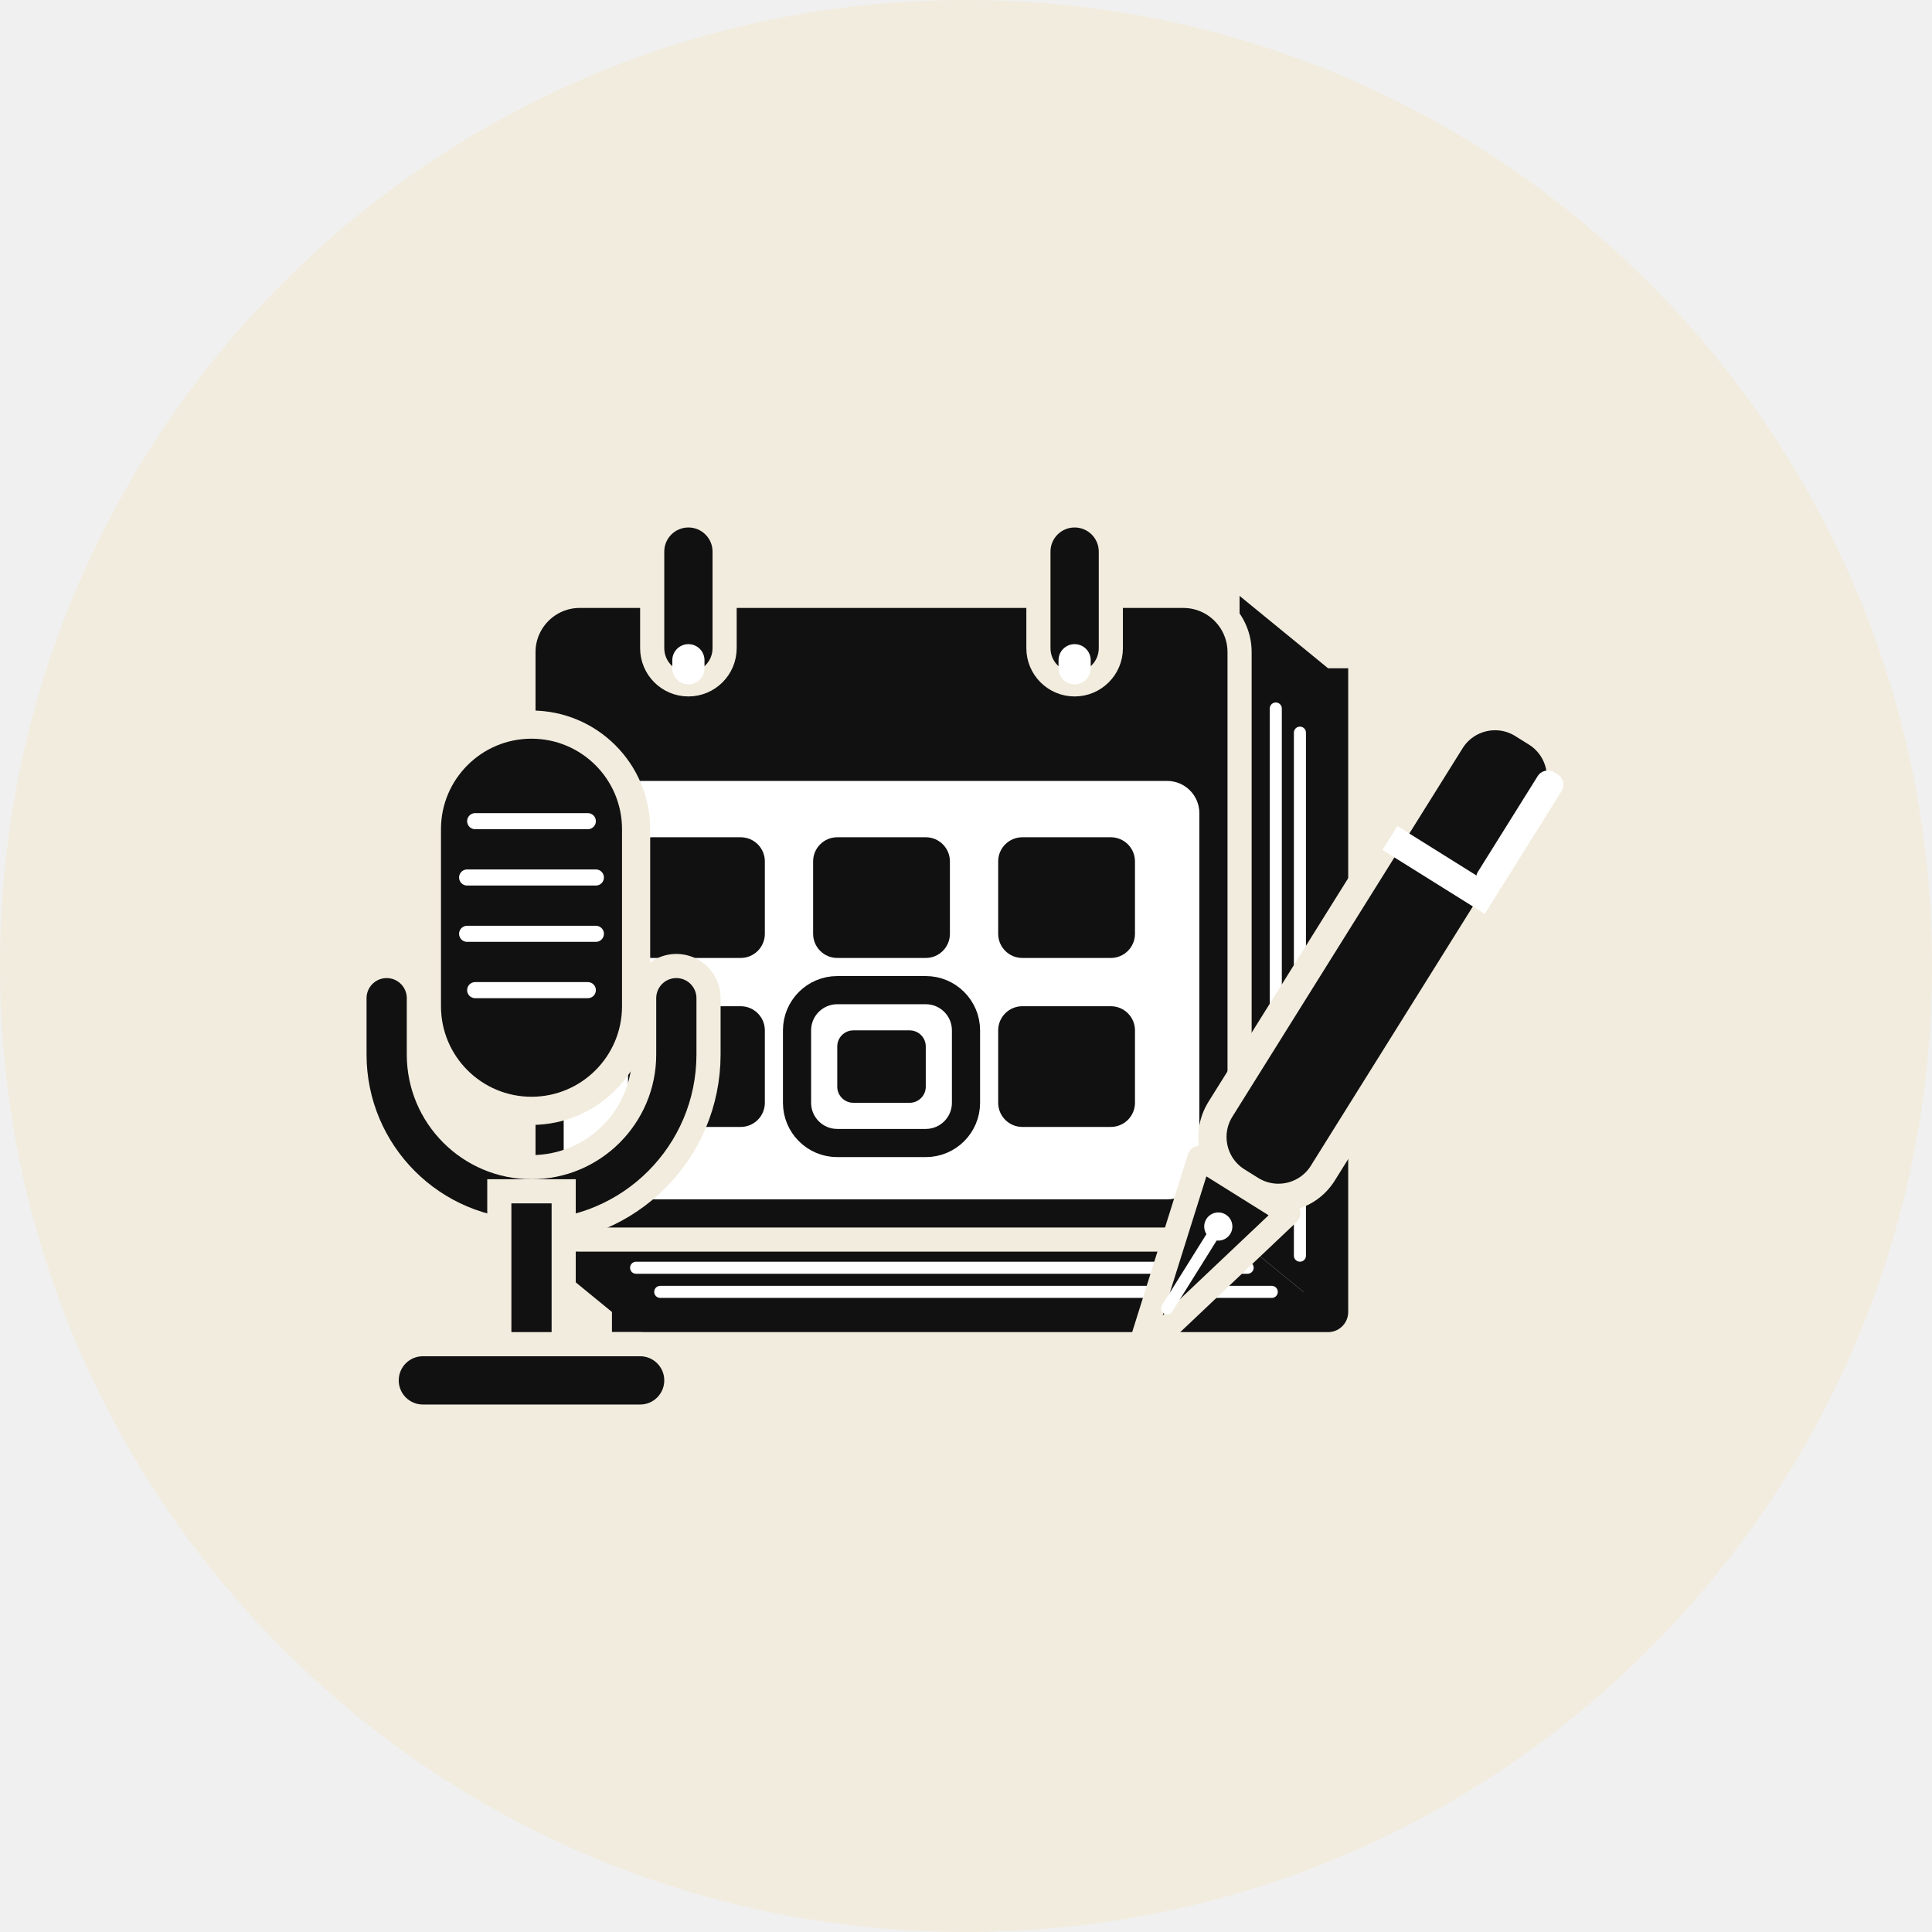
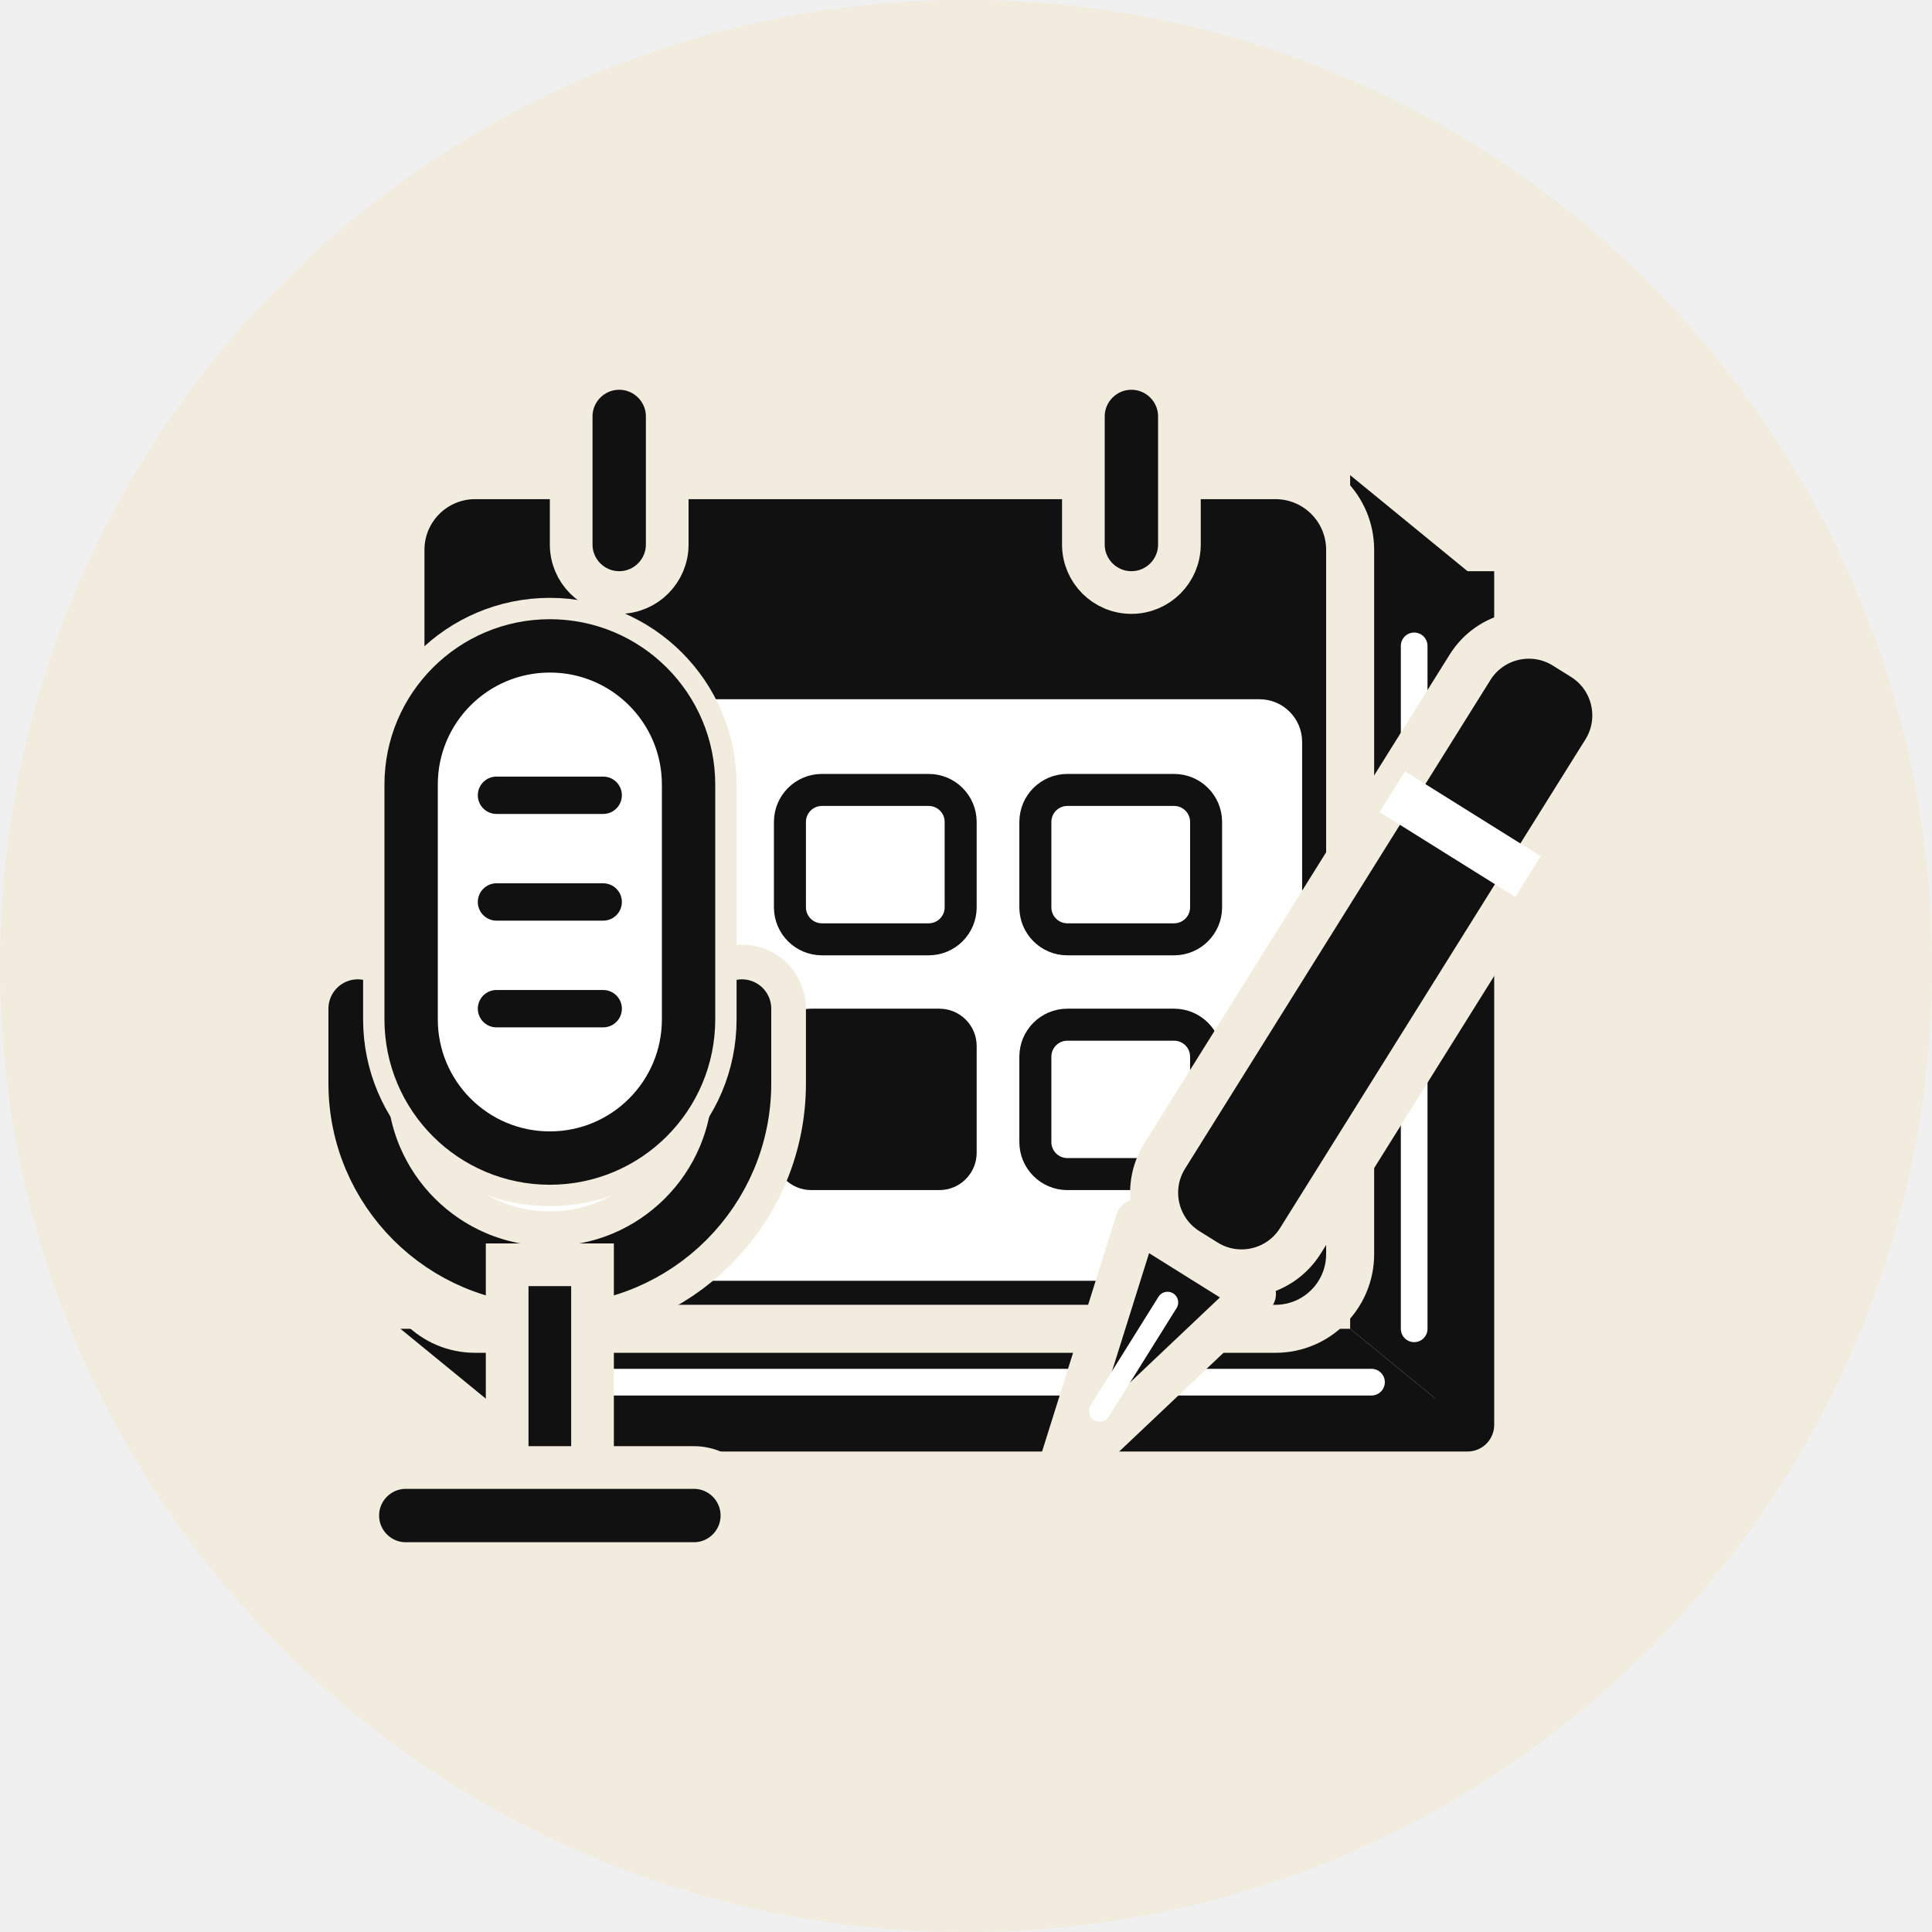
<svg xmlns="http://www.w3.org/2000/svg" viewBox="0 0 432 432" width="432" height="432">
  <circle cx="216" cy="216" r="216" fill="#F2ECDE" />
-   <g transform="translate(216 216) scale(1.043) translate(-216 -216)">
-     <g transform="translate(216 216) scale(0.8625) translate(-222 -204)">
+   <g transform="translate(216 216) scale(1.193) translate(-216 -216)">
+     <g transform="translate(216 216) scale(1) translate(-218 -204)">
      <path d="M290 112 L312 130 L312 290 L290 272 Z" fill="#111111" />
      <path d="M112 272 L290 272 L312 290 L134 290 Z" fill="#111111" />
      <path d="M134 290 L312 290 L312 130" fill="none" stroke="#111111" stroke-width="10" stroke-linejoin="round" />
-       <g stroke="#FFFFFF" stroke-width="3" stroke-linecap="round" fill="none">
-         <line x1="140" y1="279" x2="292" y2="279" />
-         <line x1="146" y1="285" x2="298" y2="285" />
-         <line x1="299" y1="140" x2="299" y2="270" />
-         <line x1="305" y1="146" x2="305" y2="276" />
+       <g stroke="#FFFFFF" stroke-width="5" stroke-linecap="round" fill="none">
+         <line x1="146" y1="282" x2="294" y2="282" />
+         <line x1="302" y1="144" x2="302" y2="272" />
      </g>
-       <rect x="112" y="112" width="178" height="160" rx="14" fill="#111111" stroke="#F2ECDE" stroke-width="6" />
-       <rect x="122" y="158" width="158" height="104" rx="8" fill="#FFFFFF" />
-       <g fill="#111111">
-         <rect x="138" y="172" width="34" height="30" rx="6" />
-         <rect x="184" y="172" width="34" height="30" rx="6" />
-         <rect x="230" y="172" width="34" height="30" rx="6" />
-         <rect x="138" y="214" width="34" height="30" rx="6" />
-         <rect x="230" y="214" width="34" height="30" rx="6" />
+       <rect x="112" y="112" width="178" height="160" rx="14" fill="#111111" stroke="#F2ECDE" stroke-width="9" />
+       <rect x="121" y="154" width="160" height="109" rx="8" fill="#FFFFFF" />
+       <g fill="none" stroke="#111111" stroke-width="6">
+         <rect x="139" y="171" width="32" height="28" rx="6" />
+         <rect x="185" y="171" width="32" height="28" rx="6" />
+         <rect x="231" y="171" width="32" height="28" rx="6" />
+         <rect x="139" y="215" width="32" height="28" rx="6" />
+         <rect x="231" y="215" width="32" height="28" rx="6" />
      </g>
-       <rect x="180" y="210" width="42" height="38" rx="10" fill="none" stroke="#111111" stroke-width="7" />
-       <rect x="190" y="220" width="22" height="18" rx="4" fill="#111111" />
-       <rect x="144" y="92" width="18" height="42" rx="9" fill="#111111" stroke="#F2ECDE" stroke-width="6" />
-       <rect x="240" y="92" width="18" height="42" rx="9" fill="#111111" stroke="#F2ECDE" stroke-width="6" />
-       <rect x="149" y="124" width="8" height="10" rx="4" fill="#FFFFFF" />
-       <rect x="245" y="124" width="8" height="10" rx="4" fill="#FFFFFF" />
-       <path d="M78 212 v14 a36 36 0 0 0 72 0 v-14" fill="none" stroke="#F2ECDE" stroke-width="22" stroke-linecap="round" />
-       <path d="M78 212 v14 a36 36 0 0 0 72 0 v-14" fill="none" stroke="#111111" stroke-width="10" stroke-linecap="round" />
-       <rect x="106" y="260" width="16" height="44" fill="#111111" stroke="#F2ECDE" stroke-width="6" />
-       <rect x="78" y="298" width="72" height="18" rx="9" fill="#111111" stroke="#F2ECDE" stroke-width="6" />
-       <rect x="88" y="144" width="52" height="96" rx="26" fill="#111111" stroke="#F2ECDE" stroke-width="7" />
-       <g stroke="#FFFFFF" stroke-width="4" stroke-linecap="round">
-         <line x1="100" y1="168" x2="128" y2="168" />
-         <line x1="98" y1="182" x2="130" y2="182" />
-         <line x1="98" y1="196" x2="130" y2="196" />
-         <line x1="100" y1="210" x2="128" y2="210" />
+       <rect x="182" y="212" width="38" height="34" rx="7" fill="#111111" />
+       <rect x="144" y="92" width="18" height="42" rx="9" fill="#111111" stroke="#F2ECDE" stroke-width="8" />
+       <rect x="240" y="92" width="18" height="42" rx="9" fill="#111111" stroke="#F2ECDE" stroke-width="8" />
+       <g transform="translate(26 0)">
+         <path d="M78 212 v14 a36 36 0 0 0 72 0 v-14" fill="none" stroke="#F2ECDE" stroke-width="24" stroke-linecap="round" />
+         <path d="M78 212 v14 a36 36 0 0 0 72 0 v-14" fill="none" stroke="#111111" stroke-width="11" stroke-linecap="round" />
+         <rect x="106" y="260" width="16" height="44" fill="#111111" stroke="#F2ECDE" stroke-width="8" />
+         <rect x="78" y="298" width="72" height="18" rx="9" fill="#111111" stroke="#F2ECDE" stroke-width="8" />
+         <rect x="88" y="144" width="52" height="96" rx="26" fill="#F2ECDE" stroke="#F2ECDE" stroke-width="18" />
+         <rect x="88" y="144" width="52" height="96" rx="26" fill="#FFFFFF" stroke="#111111" stroke-width="10" />
+         <g stroke="#111111" stroke-width="7" stroke-linecap="round">
+           <line x1="104" y1="172" x2="124" y2="172" />
+           <line x1="104" y1="192" x2="124" y2="192" />
+           <line x1="104" y1="212" x2="124" y2="212" />
+         </g>
      </g>
-       <g transform="rotate(32 304 236)">
-         <rect x="290" y="128" width="30" height="134" rx="13" fill="#111111" stroke="#F2ECDE" stroke-width="7" />
-         <rect x="290" y="166" width="30" height="7" fill="#FFFFFF" />
-         <rect x="313" y="134" width="7" height="34" rx="3" fill="#FFFFFF" />
-         <path d="M292 262 L318 262 L305 312 Z" fill="#111111" stroke="#F2ECDE" stroke-width="6" stroke-linejoin="round" />
-         <line x1="305" y1="274" x2="305" y2="298" stroke="#FFFFFF" stroke-width="3" stroke-linecap="round" />
-         <circle cx="305" cy="274" r="3.5" fill="#FFFFFF" />
+       <g transform="translate(-30 0) rotate(32 304 236)">
+         <rect x="290" y="128" width="30" height="134" rx="13" fill="#111111" stroke="#F2ECDE" stroke-width="9" />
+         <rect x="290" y="164" width="30" height="9" fill="#FFFFFF" />
+         <path d="M292 262 L318 262 L305 312 Z" fill="#111111" stroke="#F2ECDE" stroke-width="8" stroke-linejoin="round" />
+         <line x1="305" y1="272" x2="305" y2="296" stroke="#FFFFFF" stroke-width="4" stroke-linecap="round" />
      </g>
    </g>
  </g>
</svg>
